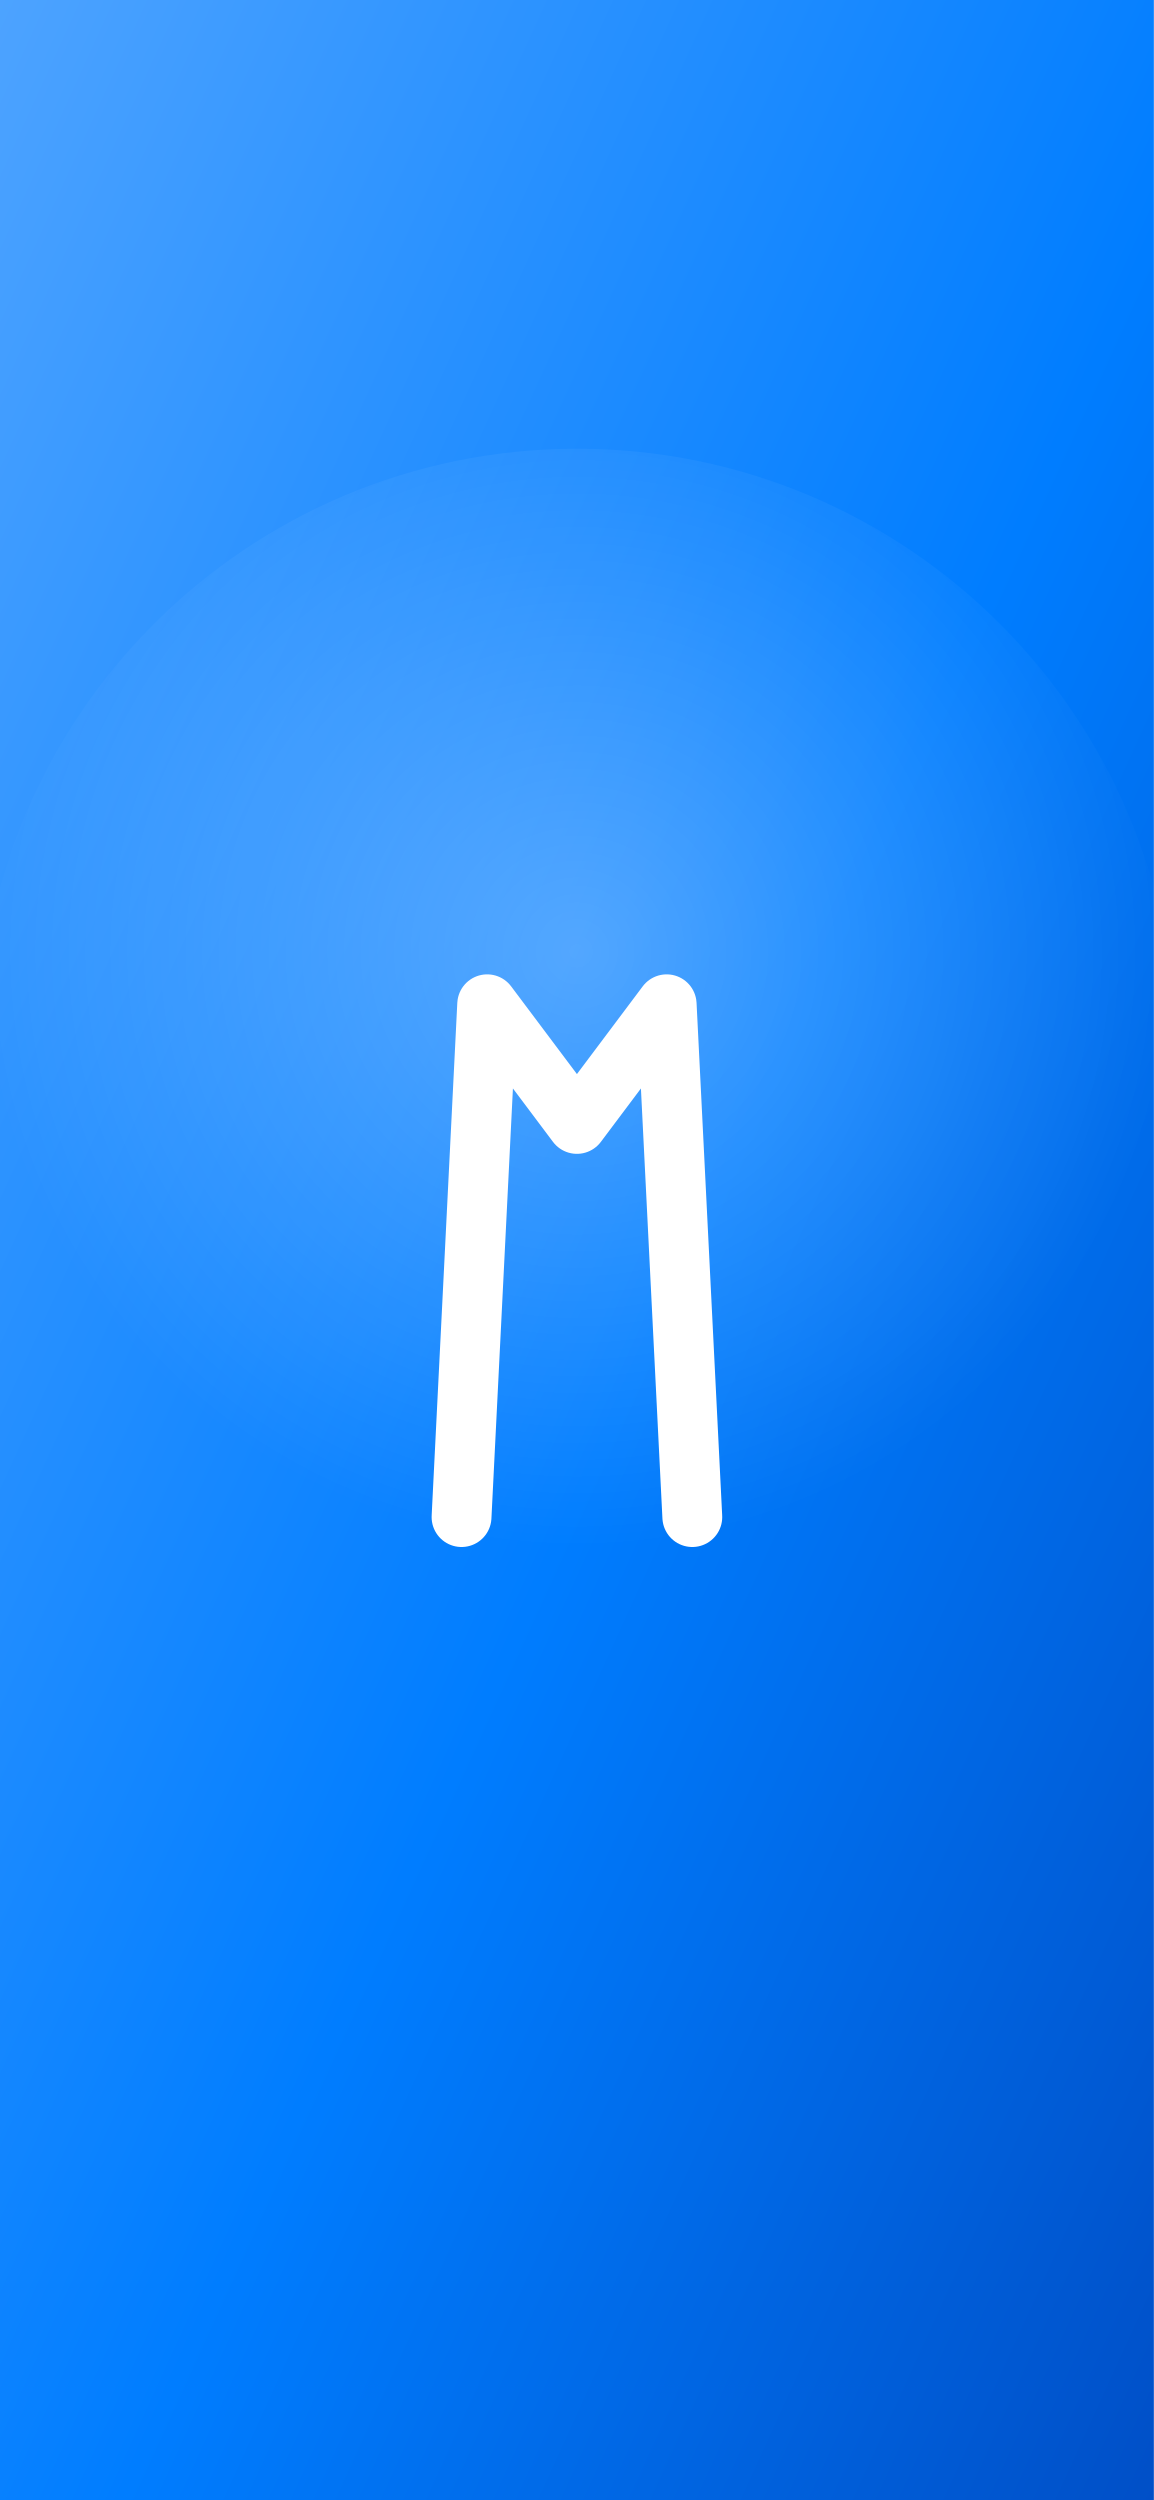
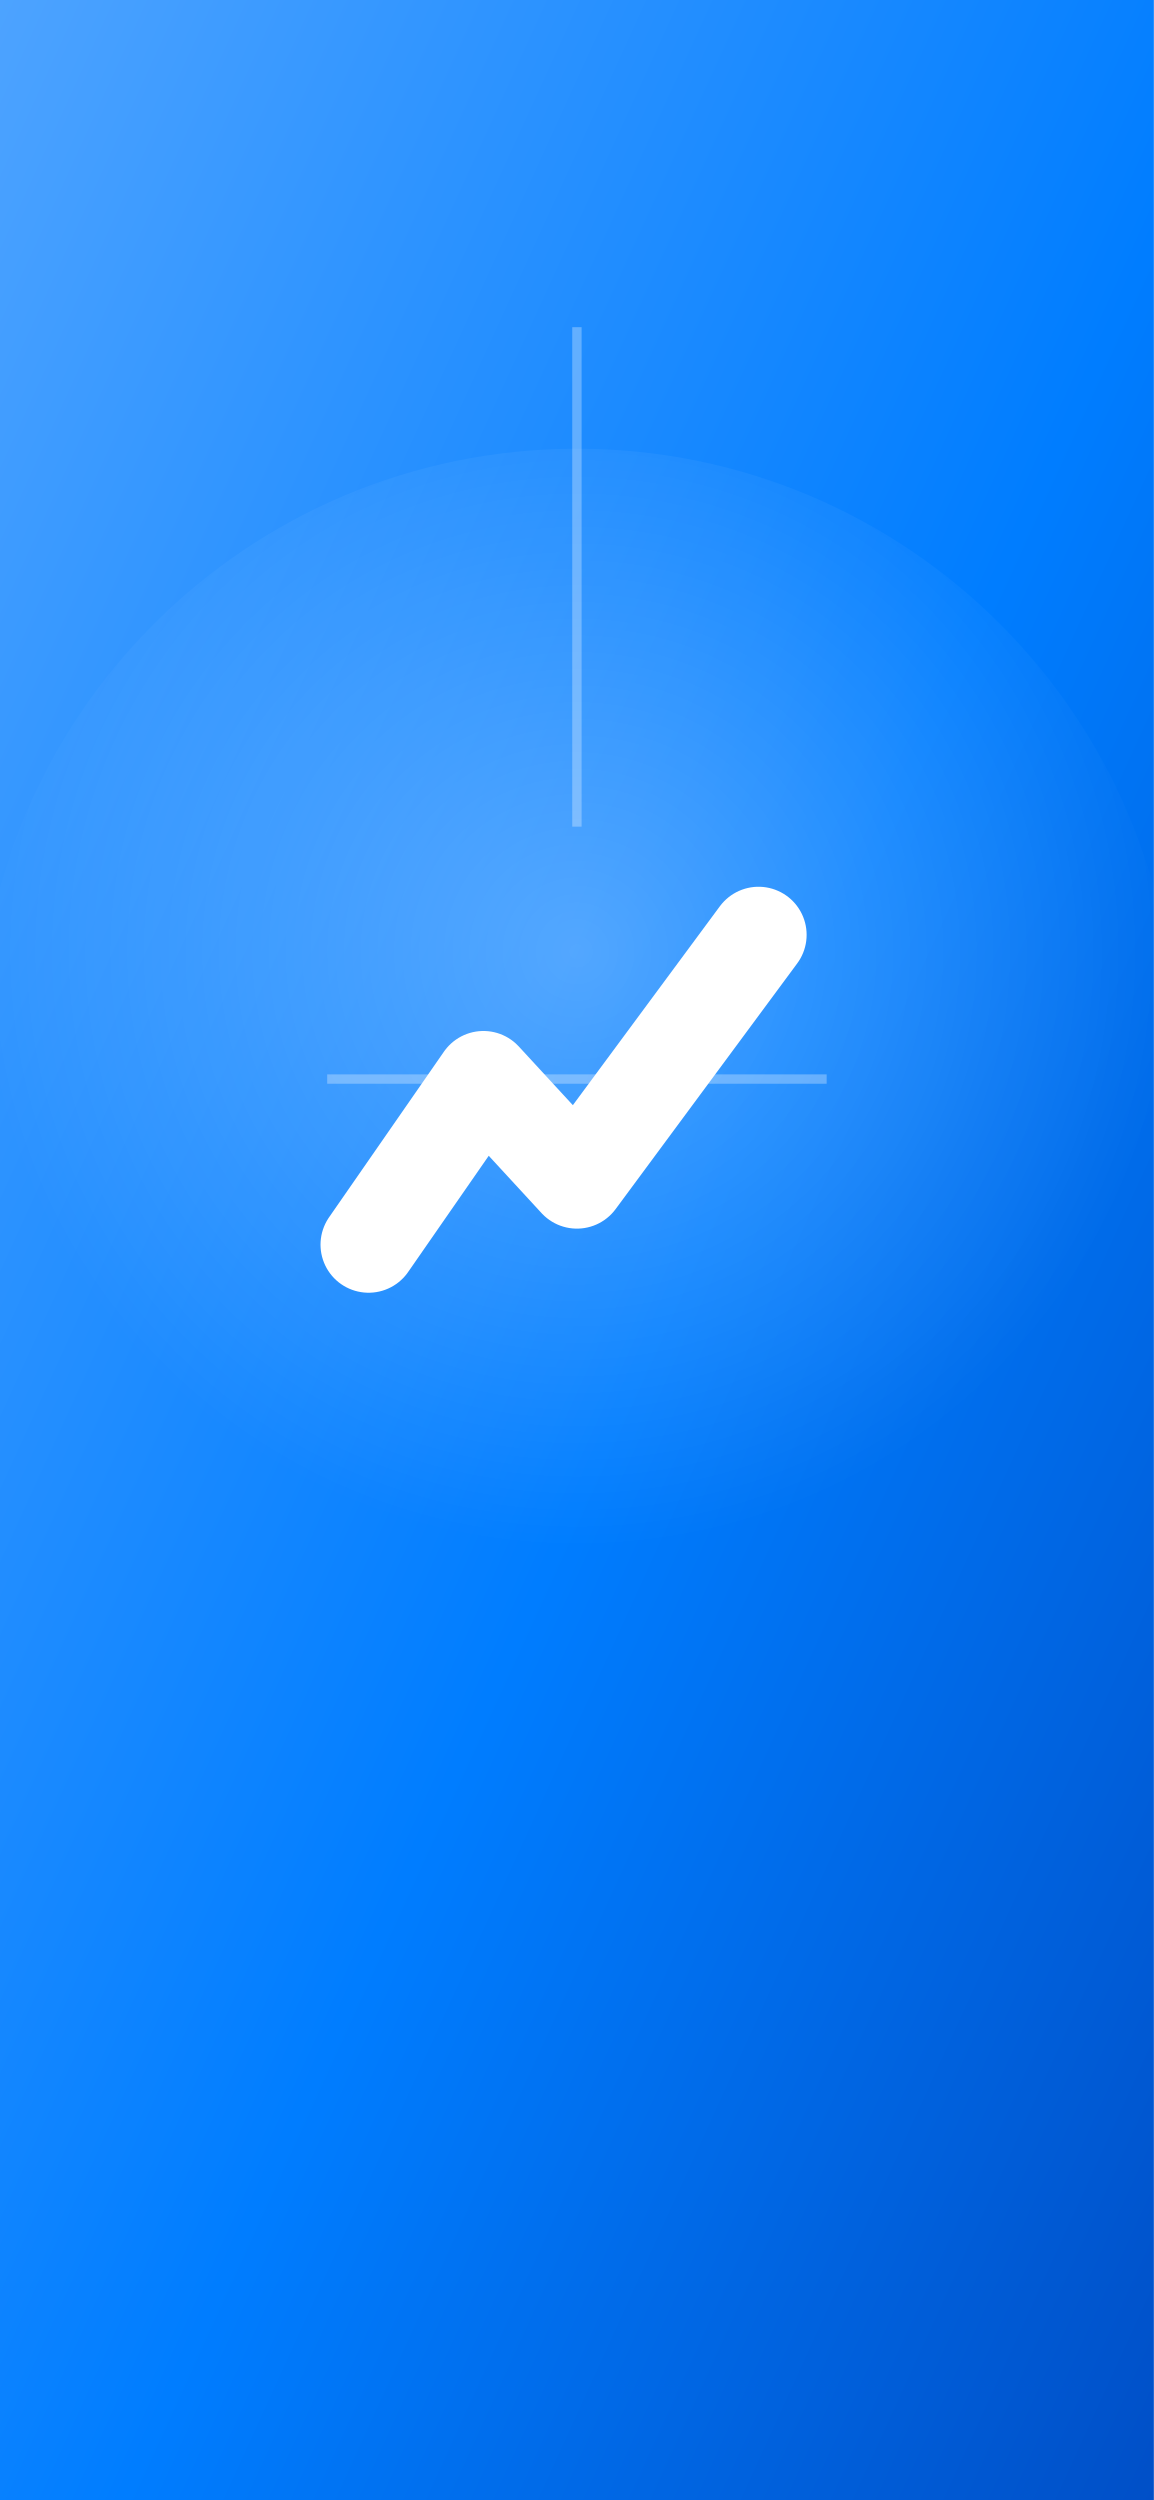
<svg xmlns="http://www.w3.org/2000/svg" width="1080" height="2340" viewBox="0 0 1080 2340">
  <defs>
    <linearGradient id="bg" x1="0" y1="0" x2="1" y2="1">
      <stop offset="0%" stop-color="#4DA3FF" />
      <stop offset="55%" stop-color="#007DFF" />
      <stop offset="100%" stop-color="#004FC7" />
    </linearGradient>
    <radialGradient id="glow" cx="0.5" cy="0.42" r="0.5">
      <stop offset="0%" stop-color="#FFFFFF" stop-opacity="0.28" />
      <stop offset="100%" stop-color="#FFFFFF" stop-opacity="0" />
    </radialGradient>
  </defs>
  <rect width="1080" height="2340" fill="url(#bg)" />
  <circle cx="540" cy="980" r="560" fill="url(#glow)" />
-   <path d="M432 1420L456 940L540 1052L624 940L648 1420" fill="none" stroke="#FFFFFF" stroke-width="56" stroke-linecap="round" stroke-linejoin="round" />
+   <g fill="none" stroke="#FFFFFF" stroke-opacity="0.30" stroke-width="8.75">
+     <line x1="306.25" y1="1010" x2="773.75" y2="1010" />
+     <line x1="540" y1="306.25" x2="540" y2="773.75" />
+   </g>
+   <path d="M345 1165L452.5 1010L540 1105L710 875" fill="none" stroke="#FFFFFF" stroke-width="90" stroke-linecap="round" stroke-linejoin="round" />
</svg>
